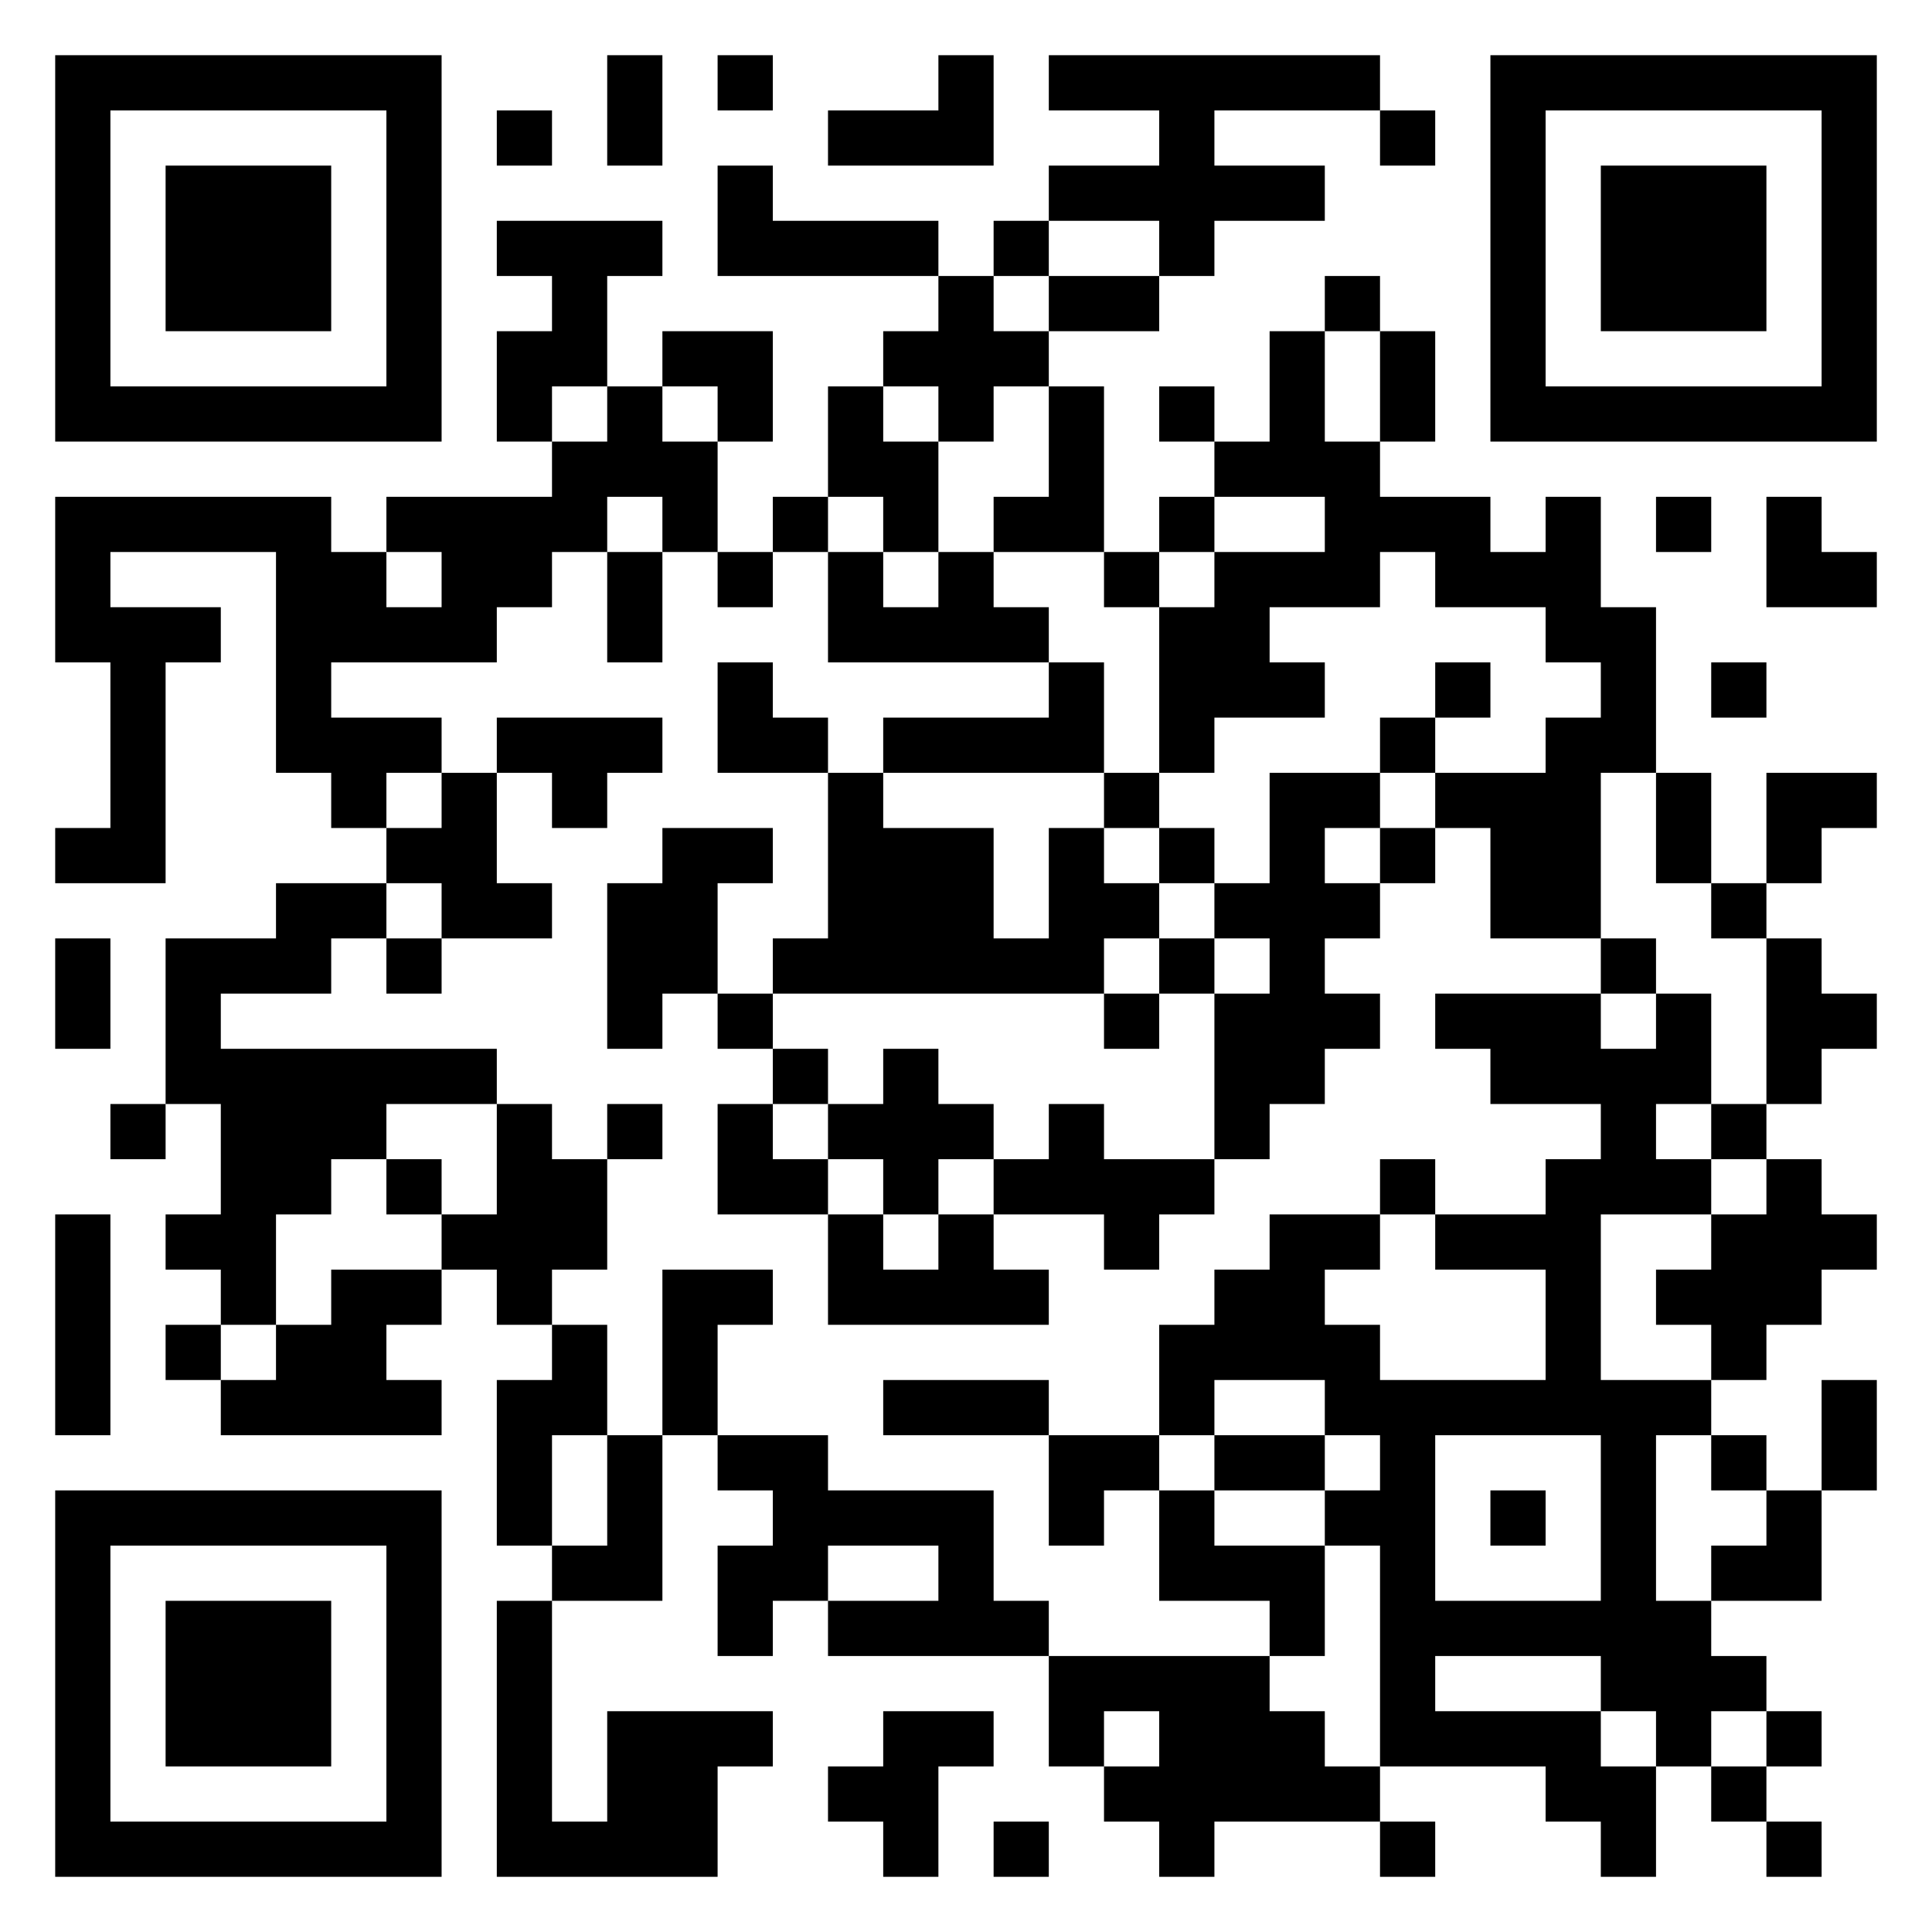
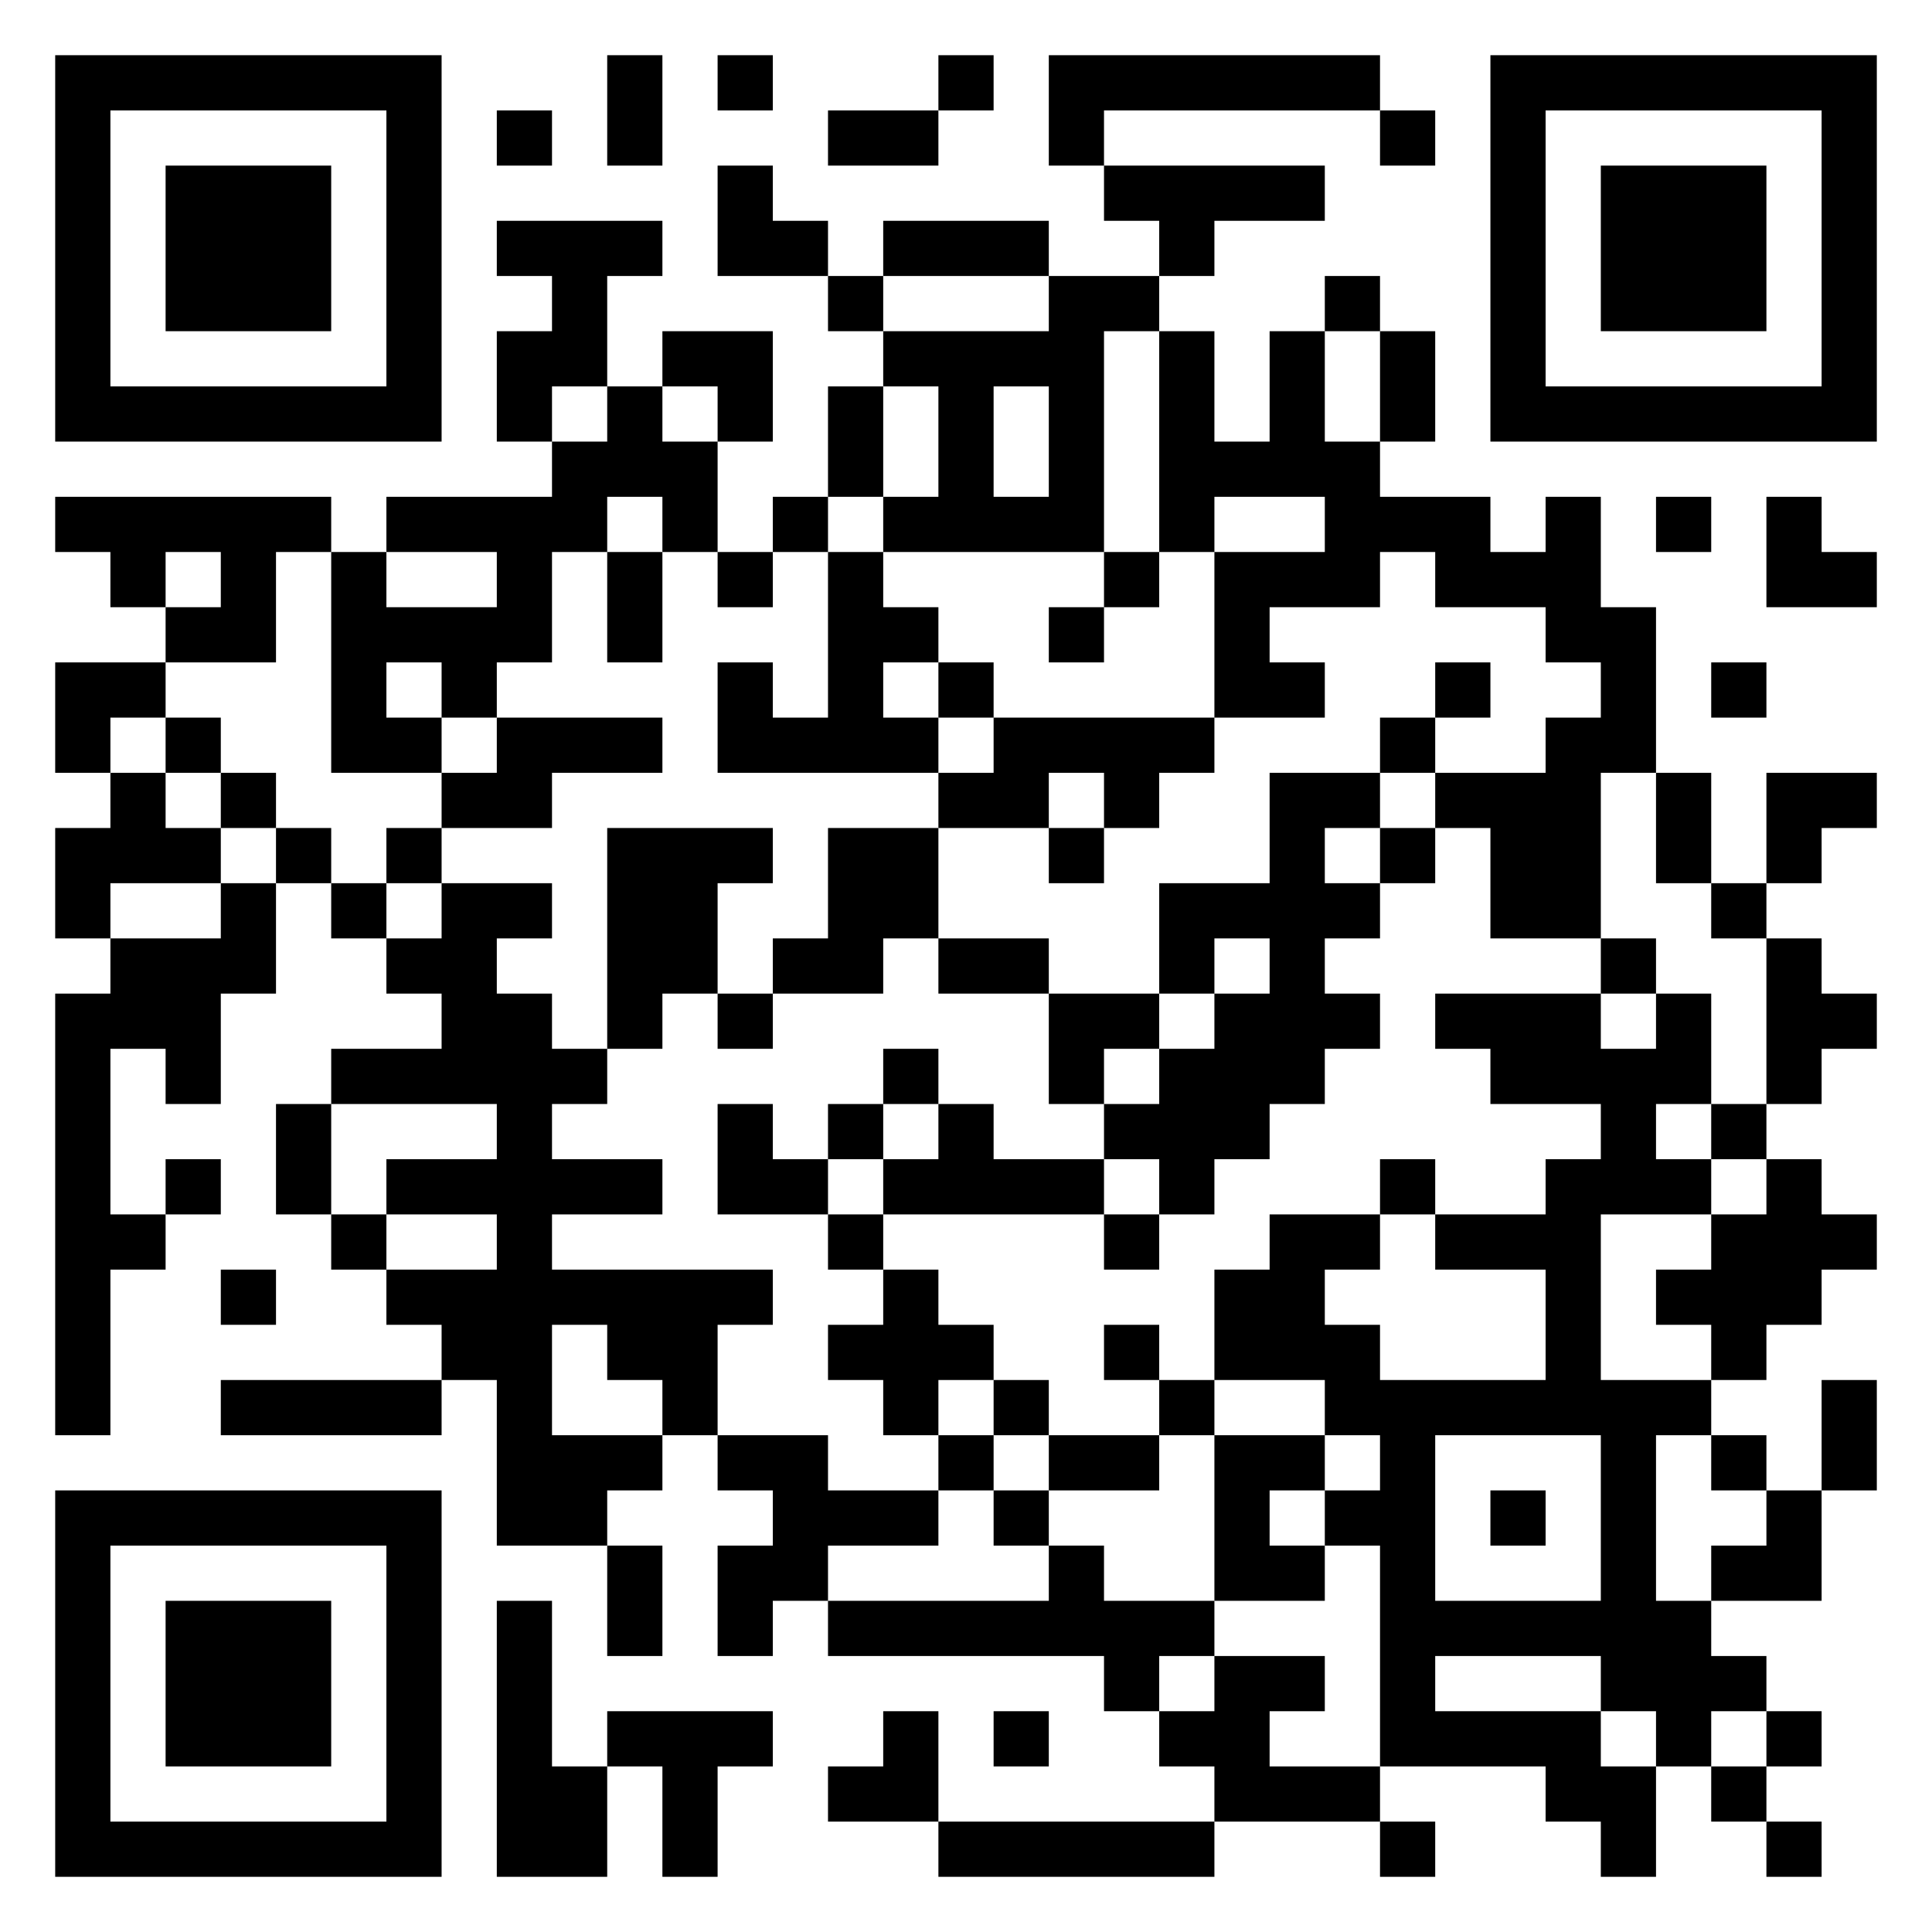
<svg xmlns="http://www.w3.org/2000/svg" version="1.1" width="600" height="600" viewBox="0 0 600 600">
  <rect x="0" y="0" width="600" height="600" fill="#ffffff" />
  <g transform="scale(17.143)">
    <g transform="translate(1,1)">
-       <path fill-rule="evenodd" d="M10 0L10 2L11 2L11 0ZM12 0L12 1L13 1L13 0ZM16 0L16 1L14 1L14 2L17 2L17 0ZM18 0L18 1L20 1L20 2L18 2L18 3L17 3L17 4L16 4L16 3L13 3L13 2L12 2L12 4L16 4L16 5L15 5L15 6L14 6L14 8L13 8L13 9L12 9L12 7L13 7L13 5L11 5L11 6L10 6L10 4L11 4L11 3L8 3L8 4L9 4L9 5L8 5L8 7L9 7L9 8L6 8L6 9L5 9L5 8L0 8L0 11L1 11L1 14L0 14L0 15L2 15L2 11L3 11L3 10L1 10L1 9L4 9L4 13L5 13L5 14L6 14L6 15L4 15L4 16L2 16L2 19L1 19L1 20L2 20L2 19L3 19L3 21L2 21L2 22L3 22L3 23L2 23L2 24L3 24L3 25L7 25L7 24L6 24L6 23L7 23L7 22L8 22L8 23L9 23L9 24L8 24L8 27L9 27L9 28L8 28L8 33L12 33L12 31L13 31L13 30L10 30L10 32L9 32L9 28L11 28L11 25L12 25L12 26L13 26L13 27L12 27L12 29L13 29L13 28L14 28L14 29L18 29L18 31L19 31L19 32L20 32L20 33L21 33L21 32L24 32L24 33L25 33L25 32L24 32L24 31L27 31L27 32L28 32L28 33L29 33L29 31L30 31L30 32L31 32L31 33L32 33L32 32L31 32L31 31L32 31L32 30L31 30L31 29L30 29L30 28L32 28L32 26L33 26L33 24L32 24L32 26L31 26L31 25L30 25L30 24L31 24L31 23L32 23L32 22L33 22L33 21L32 21L32 20L31 20L31 19L32 19L32 18L33 18L33 17L32 17L32 16L31 16L31 15L32 15L32 14L33 14L33 13L31 13L31 15L30 15L30 13L29 13L29 10L28 10L28 8L27 8L27 9L26 9L26 8L24 8L24 7L25 7L25 5L24 5L24 4L23 4L23 5L22 5L22 7L21 7L21 6L20 6L20 7L21 7L21 8L20 8L20 9L19 9L19 6L18 6L18 5L20 5L20 4L21 4L21 3L23 3L23 2L21 2L21 1L24 1L24 2L25 2L25 1L24 1L24 0ZM8 1L8 2L9 2L9 1ZM18 3L18 4L17 4L17 5L18 5L18 4L20 4L20 3ZM23 5L23 7L24 7L24 5ZM9 6L9 7L10 7L10 6ZM11 6L11 7L12 7L12 6ZM15 6L15 7L16 7L16 9L15 9L15 8L14 8L14 9L13 9L13 10L12 10L12 9L11 9L11 8L10 8L10 9L9 9L9 10L8 10L8 11L5 11L5 12L7 12L7 13L6 13L6 14L7 14L7 13L8 13L8 15L9 15L9 16L7 16L7 15L6 15L6 16L5 16L5 17L3 17L3 18L8 18L8 19L6 19L6 20L5 20L5 21L4 21L4 23L3 23L3 24L4 24L4 23L5 23L5 22L7 22L7 21L8 21L8 19L9 19L9 20L10 20L10 22L9 22L9 23L10 23L10 25L9 25L9 27L10 27L10 25L11 25L11 22L13 22L13 23L12 23L12 25L14 25L14 26L17 26L17 28L18 28L18 29L22 29L22 30L23 30L23 31L24 31L24 27L23 27L23 26L24 26L24 25L23 25L23 24L21 24L21 25L20 25L20 23L21 23L21 22L22 22L22 21L24 21L24 22L23 22L23 23L24 23L24 24L27 24L27 22L25 22L25 21L27 21L27 20L28 20L28 19L26 19L26 18L25 18L25 17L28 17L28 18L29 18L29 17L30 17L30 19L29 19L29 20L30 20L30 21L28 21L28 24L30 24L30 23L29 23L29 22L30 22L30 21L31 21L31 20L30 20L30 19L31 19L31 16L30 16L30 15L29 15L29 13L28 13L28 16L26 16L26 14L25 14L25 13L27 13L27 12L28 12L28 11L27 11L27 10L25 10L25 9L24 9L24 10L22 10L22 11L23 11L23 12L21 12L21 13L20 13L20 10L21 10L21 9L23 9L23 8L21 8L21 9L20 9L20 10L19 10L19 9L17 9L17 8L18 8L18 6L17 6L17 7L16 7L16 6ZM29 8L29 9L30 9L30 8ZM31 8L31 10L33 10L33 9L32 9L32 8ZM6 9L6 10L7 10L7 9ZM10 9L10 11L11 11L11 9ZM14 9L14 11L18 11L18 12L15 12L15 13L14 13L14 12L13 12L13 11L12 11L12 13L14 13L14 16L13 16L13 17L12 17L12 15L13 15L13 14L11 14L11 15L10 15L10 18L11 18L11 17L12 17L12 18L13 18L13 19L12 19L12 21L14 21L14 23L18 23L18 22L17 22L17 21L19 21L19 22L20 22L20 21L21 21L21 20L22 20L22 19L23 19L23 18L24 18L24 17L23 17L23 16L24 16L24 15L25 15L25 14L24 14L24 13L25 13L25 12L26 12L26 11L25 11L25 12L24 12L24 13L22 13L22 15L21 15L21 14L20 14L20 13L19 13L19 11L18 11L18 10L17 10L17 9L16 9L16 10L15 10L15 9ZM30 11L30 12L31 12L31 11ZM8 12L8 13L9 13L9 14L10 14L10 13L11 13L11 12ZM15 13L15 14L17 14L17 16L18 16L18 14L19 14L19 15L20 15L20 16L19 16L19 17L13 17L13 18L14 18L14 19L13 19L13 20L14 20L14 21L15 21L15 22L16 22L16 21L17 21L17 20L18 20L18 19L19 19L19 20L21 20L21 17L22 17L22 16L21 16L21 15L20 15L20 14L19 14L19 13ZM23 14L23 15L24 15L24 14ZM0 16L0 18L1 18L1 16ZM6 16L6 17L7 17L7 16ZM20 16L20 17L19 17L19 18L20 18L20 17L21 17L21 16ZM28 16L28 17L29 17L29 16ZM15 18L15 19L14 19L14 20L15 20L15 21L16 21L16 20L17 20L17 19L16 19L16 18ZM10 19L10 20L11 20L11 19ZM6 20L6 21L7 21L7 20ZM24 20L24 21L25 21L25 20ZM0 21L0 25L1 25L1 21ZM15 24L15 25L18 25L18 27L19 27L19 26L20 26L20 28L22 28L22 29L23 29L23 27L21 27L21 26L23 26L23 25L21 25L21 26L20 26L20 25L18 25L18 24ZM25 25L25 28L28 28L28 25ZM29 25L29 28L30 28L30 27L31 27L31 26L30 26L30 25ZM26 26L26 27L27 27L27 26ZM14 27L14 28L16 28L16 27ZM25 29L25 30L28 30L28 31L29 31L29 30L28 30L28 29ZM15 30L15 31L14 31L14 32L15 32L15 33L16 33L16 31L17 31L17 30ZM19 30L19 31L20 31L20 30ZM30 30L30 31L31 31L31 30ZM17 32L17 33L18 33L18 32ZM0 0L0 7L7 7L7 0ZM1 1L1 6L6 6L6 1ZM2 2L2 5L5 5L5 2ZM26 0L26 7L33 7L33 0ZM27 1L27 6L32 6L32 1ZM28 2L28 5L31 5L31 2ZM0 26L0 33L7 33L7 26ZM1 27L1 32L6 32L6 27ZM2 28L2 31L5 31L5 28Z" fill="#000000" />
+       <path fill-rule="evenodd" d="M10 0L10 2L11 2L11 0ZM12 0L12 1L13 1L13 0ZM16 0L16 1L14 1L14 2L16 2L16 1L17 1L17 0ZM18 0L18 2L19 2L19 3L20 3L20 4L18 4L18 3L15 3L15 4L14 4L14 3L13 3L13 2L12 2L12 4L14 4L14 5L15 5L15 6L14 6L14 8L13 8L13 9L12 9L12 7L13 7L13 5L11 5L11 6L10 6L10 4L11 4L11 3L8 3L8 4L9 4L9 5L8 5L8 7L9 7L9 8L6 8L6 9L5 9L5 8L0 8L0 9L1 9L1 10L2 10L2 11L0 11L0 13L1 13L1 14L0 14L0 16L1 16L1 17L0 17L0 25L1 25L1 22L2 22L2 21L3 21L3 20L2 20L2 21L1 21L1 18L2 18L2 19L3 19L3 17L4 17L4 15L5 15L5 16L6 16L6 17L7 17L7 18L5 18L5 19L4 19L4 21L5 21L5 22L6 22L6 23L7 23L7 24L3 24L3 25L7 25L7 24L8 24L8 27L10 27L10 29L11 29L11 27L10 27L10 26L11 26L11 25L12 25L12 26L13 26L13 27L12 27L12 29L13 29L13 28L14 28L14 29L19 29L19 30L20 30L20 31L21 31L21 32L16 32L16 30L15 30L15 31L14 31L14 32L16 32L16 33L21 33L21 32L24 32L24 33L25 33L25 32L24 32L24 31L27 31L27 32L28 32L28 33L29 33L29 31L30 31L30 32L31 32L31 33L32 33L32 32L31 32L31 31L32 31L32 30L31 30L31 29L30 29L30 28L32 28L32 26L33 26L33 24L32 24L32 26L31 26L31 25L30 25L30 24L31 24L31 23L32 23L32 22L33 22L33 21L32 21L32 20L31 20L31 19L32 19L32 18L33 18L33 17L32 17L32 16L31 16L31 15L32 15L32 14L33 14L33 13L31 13L31 15L30 15L30 13L29 13L29 10L28 10L28 8L27 8L27 9L26 9L26 8L24 8L24 7L25 7L25 5L24 5L24 4L23 4L23 5L22 5L22 7L21 7L21 5L20 5L20 4L21 4L21 3L23 3L23 2L19 2L19 1L24 1L24 2L25 2L25 1L24 1L24 0ZM8 1L8 2L9 2L9 1ZM15 4L15 5L18 5L18 4ZM19 5L19 9L15 9L15 8L16 8L16 6L15 6L15 8L14 8L14 9L13 9L13 10L12 10L12 9L11 9L11 8L10 8L10 9L9 9L9 11L8 11L8 12L7 12L7 11L6 11L6 12L7 12L7 13L5 13L5 9L4 9L4 11L2 11L2 12L1 12L1 13L2 13L2 14L3 14L3 15L1 15L1 16L3 16L3 15L4 15L4 14L5 14L5 15L6 15L6 16L7 16L7 15L9 15L9 16L8 16L8 17L9 17L9 18L10 18L10 19L9 19L9 20L11 20L11 21L9 21L9 22L13 22L13 23L12 23L12 25L14 25L14 26L16 26L16 27L14 27L14 28L18 28L18 27L19 27L19 28L21 28L21 29L20 29L20 30L21 30L21 29L23 29L23 30L22 30L22 31L24 31L24 27L23 27L23 26L24 26L24 25L23 25L23 24L21 24L21 22L22 22L22 21L24 21L24 22L23 22L23 23L24 23L24 24L27 24L27 22L25 22L25 21L27 21L27 20L28 20L28 19L26 19L26 18L25 18L25 17L28 17L28 18L29 18L29 17L30 17L30 19L29 19L29 20L30 20L30 21L28 21L28 24L30 24L30 23L29 23L29 22L30 22L30 21L31 21L31 20L30 20L30 19L31 19L31 16L30 16L30 15L29 15L29 13L28 13L28 16L26 16L26 14L25 14L25 13L27 13L27 12L28 12L28 11L27 11L27 10L25 10L25 9L24 9L24 10L22 10L22 11L23 11L23 12L21 12L21 9L23 9L23 8L21 8L21 9L20 9L20 5ZM23 5L23 7L24 7L24 5ZM9 6L9 7L10 7L10 6ZM11 6L11 7L12 7L12 6ZM17 6L17 8L18 8L18 6ZM29 8L29 9L30 9L30 8ZM31 8L31 10L33 10L33 9L32 9L32 8ZM2 9L2 10L3 10L3 9ZM6 9L6 10L8 10L8 9ZM10 9L10 11L11 11L11 9ZM14 9L14 12L13 12L13 11L12 11L12 13L16 13L16 14L14 14L14 16L13 16L13 17L12 17L12 15L13 15L13 14L10 14L10 18L11 18L11 17L12 17L12 18L13 18L13 17L15 17L15 16L16 16L16 17L18 17L18 19L19 19L19 20L17 20L17 19L16 19L16 18L15 18L15 19L14 19L14 20L13 20L13 19L12 19L12 21L14 21L14 22L15 22L15 23L14 23L14 24L15 24L15 25L16 25L16 26L17 26L17 27L18 27L18 26L20 26L20 25L21 25L21 28L23 28L23 27L22 27L22 26L23 26L23 25L21 25L21 24L20 24L20 23L19 23L19 24L20 24L20 25L18 25L18 24L17 24L17 23L16 23L16 22L15 22L15 21L19 21L19 22L20 22L20 21L21 21L21 20L22 20L22 19L23 19L23 18L24 18L24 17L23 17L23 16L24 16L24 15L25 15L25 14L24 14L24 13L25 13L25 12L26 12L26 11L25 11L25 12L24 12L24 13L22 13L22 15L20 15L20 17L18 17L18 16L16 16L16 14L18 14L18 15L19 15L19 14L20 14L20 13L21 13L21 12L17 12L17 11L16 11L16 10L15 10L15 9ZM19 9L19 10L18 10L18 11L19 11L19 10L20 10L20 9ZM15 11L15 12L16 12L16 13L17 13L17 12L16 12L16 11ZM30 11L30 12L31 12L31 11ZM2 12L2 13L3 13L3 14L4 14L4 13L3 13L3 12ZM8 12L8 13L7 13L7 14L6 14L6 15L7 15L7 14L9 14L9 13L11 13L11 12ZM18 13L18 14L19 14L19 13ZM23 14L23 15L24 15L24 14ZM21 16L21 17L20 17L20 18L19 18L19 19L20 19L20 18L21 18L21 17L22 17L22 16ZM28 16L28 17L29 17L29 16ZM5 19L5 21L6 21L6 22L8 22L8 21L6 21L6 20L8 20L8 19ZM15 19L15 20L14 20L14 21L15 21L15 20L16 20L16 19ZM19 20L19 21L20 21L20 20ZM24 20L24 21L25 21L25 20ZM3 22L3 23L4 23L4 22ZM9 23L9 25L11 25L11 24L10 24L10 23ZM16 24L16 25L17 25L17 26L18 26L18 25L17 25L17 24ZM25 25L25 28L28 28L28 25ZM29 25L29 28L30 28L30 27L31 27L31 26L30 26L30 25ZM26 26L26 27L27 27L27 26ZM8 28L8 33L10 33L10 31L11 31L11 33L12 33L12 31L13 31L13 30L10 30L10 31L9 31L9 28ZM25 29L25 30L28 30L28 31L29 31L29 30L28 30L28 29ZM17 30L17 31L18 31L18 30ZM30 30L30 31L31 31L31 30ZM0 0L0 7L7 7L7 0ZM1 1L1 6L6 6L6 1ZM2 2L2 5L5 5L5 2ZM26 0L26 7L33 7L33 0ZM27 1L27 6L32 6L32 1ZM28 2L28 5L31 5L31 2ZM0 26L0 33L7 33L7 26ZM1 27L1 32L6 32L6 27ZM2 28L2 31L5 31L5 28Z" fill="#000000" />
    </g>
  </g>
</svg>
